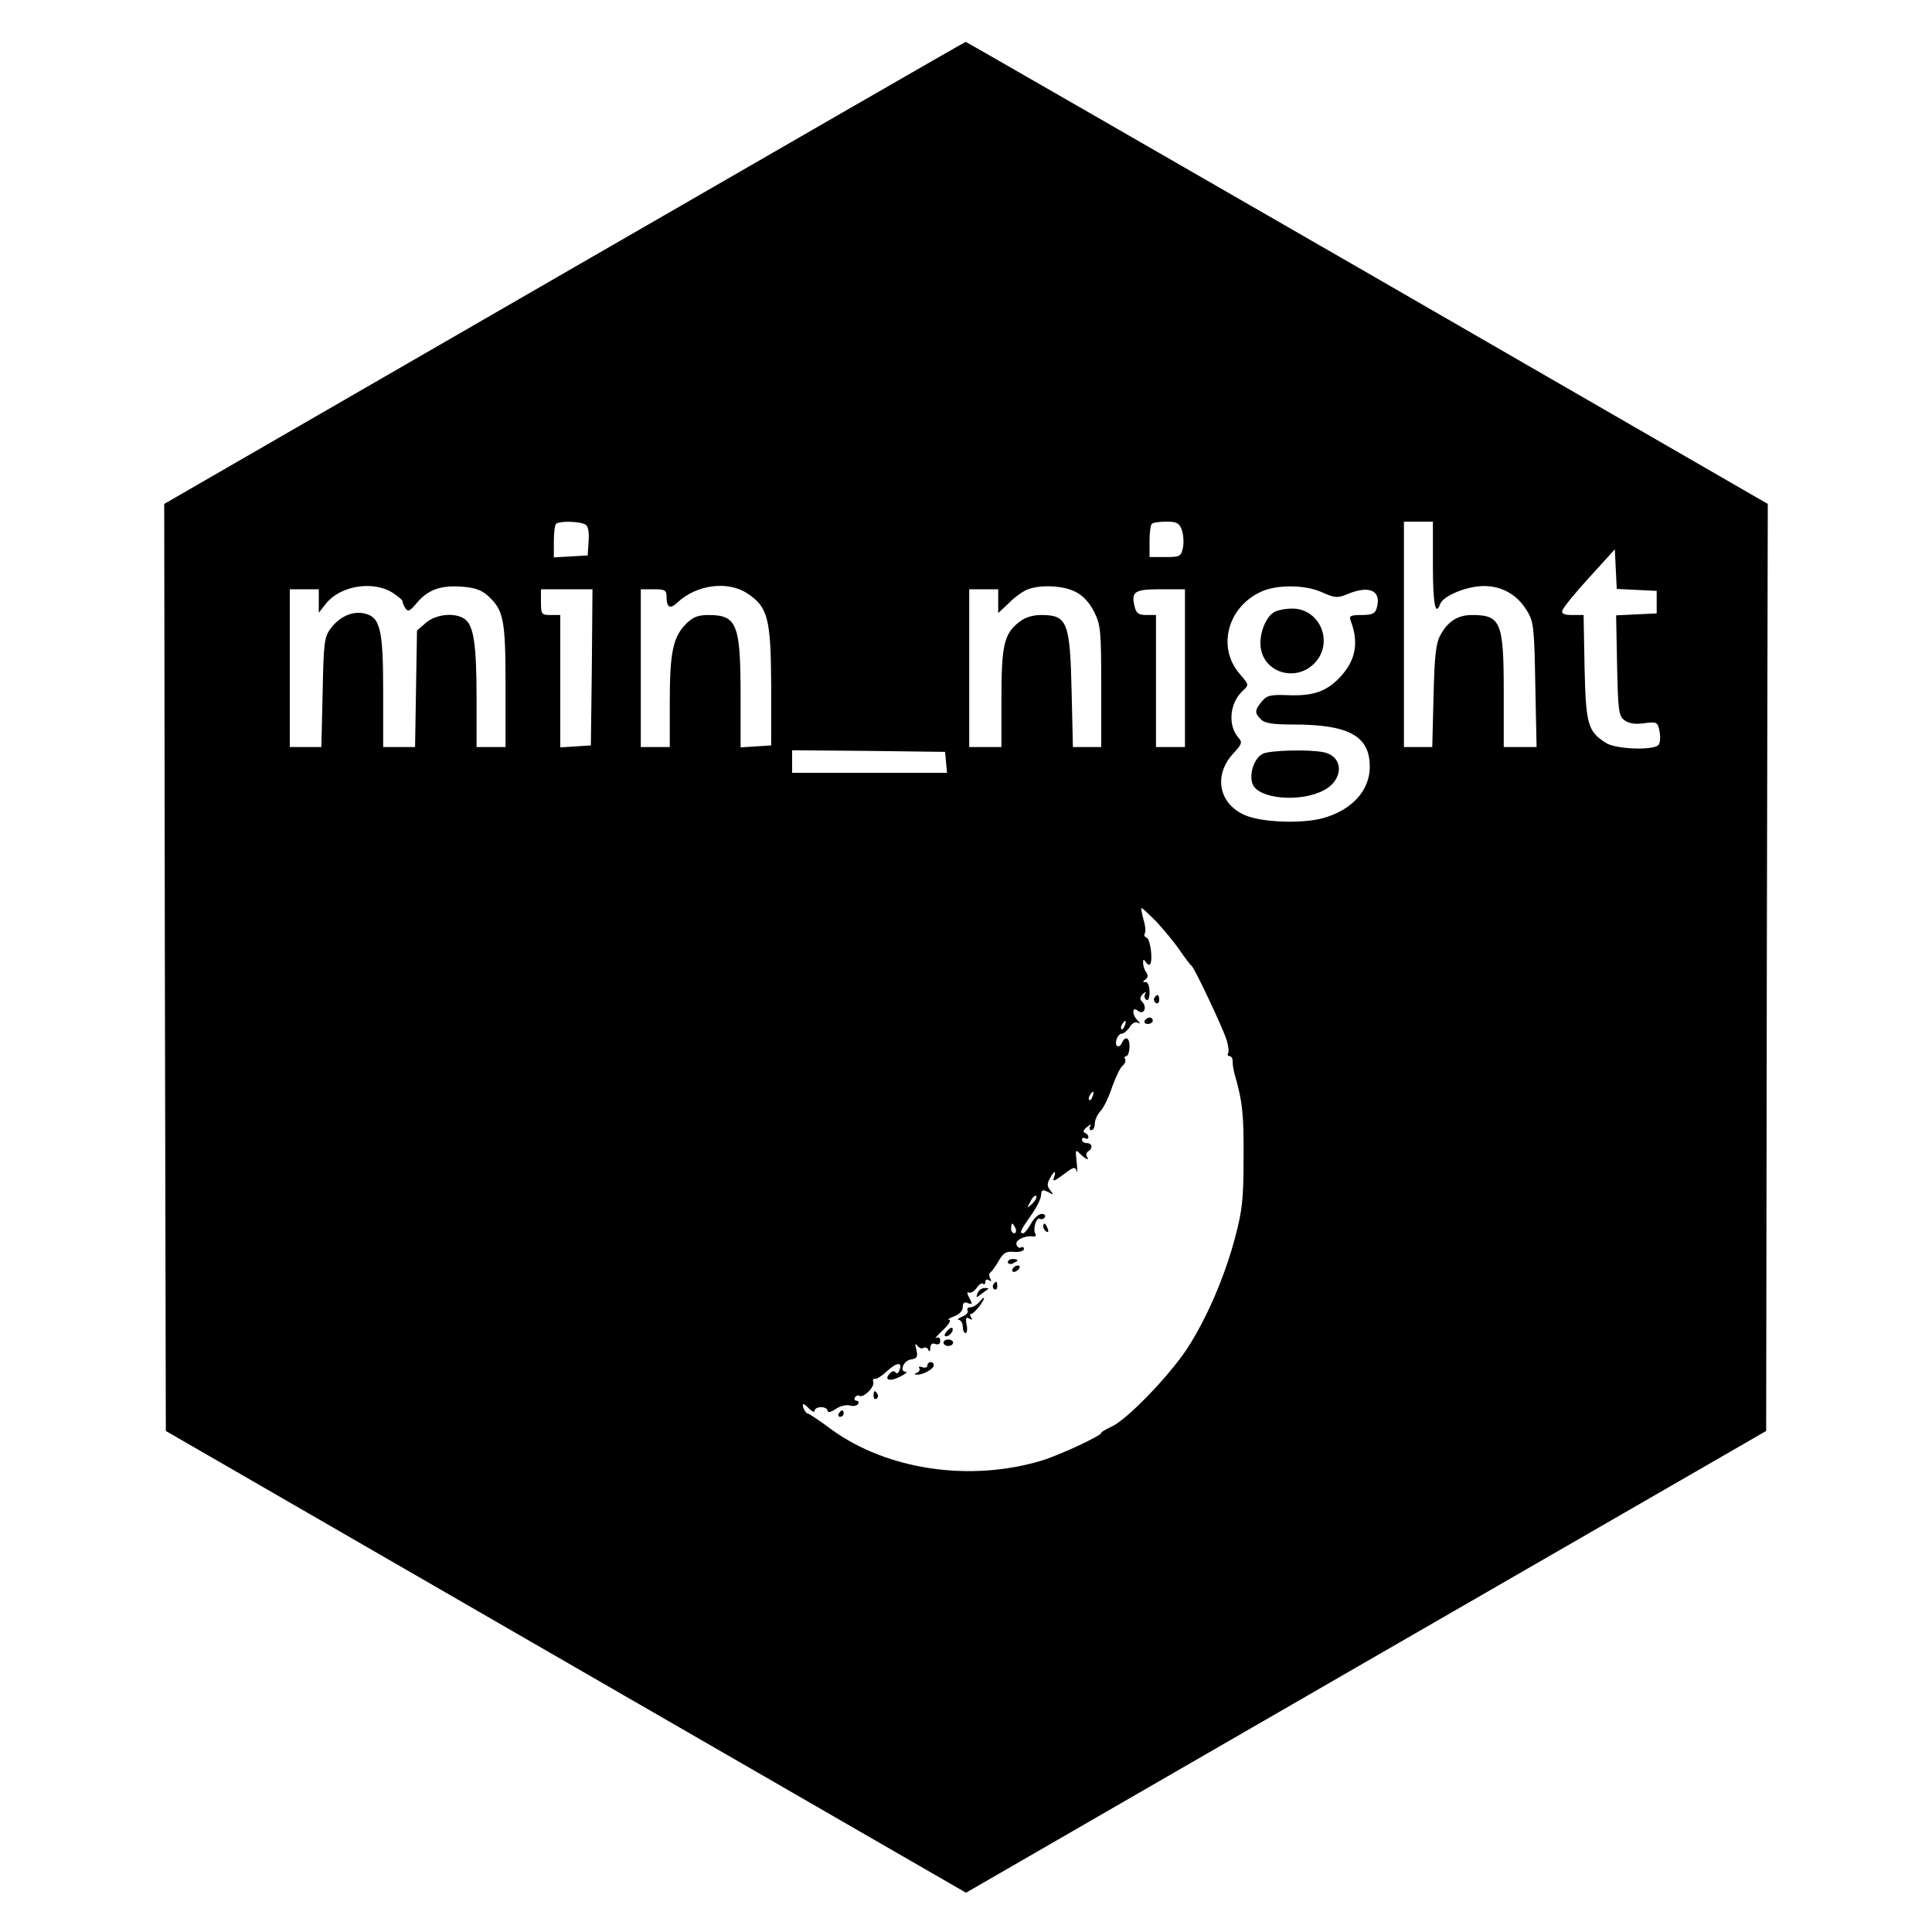
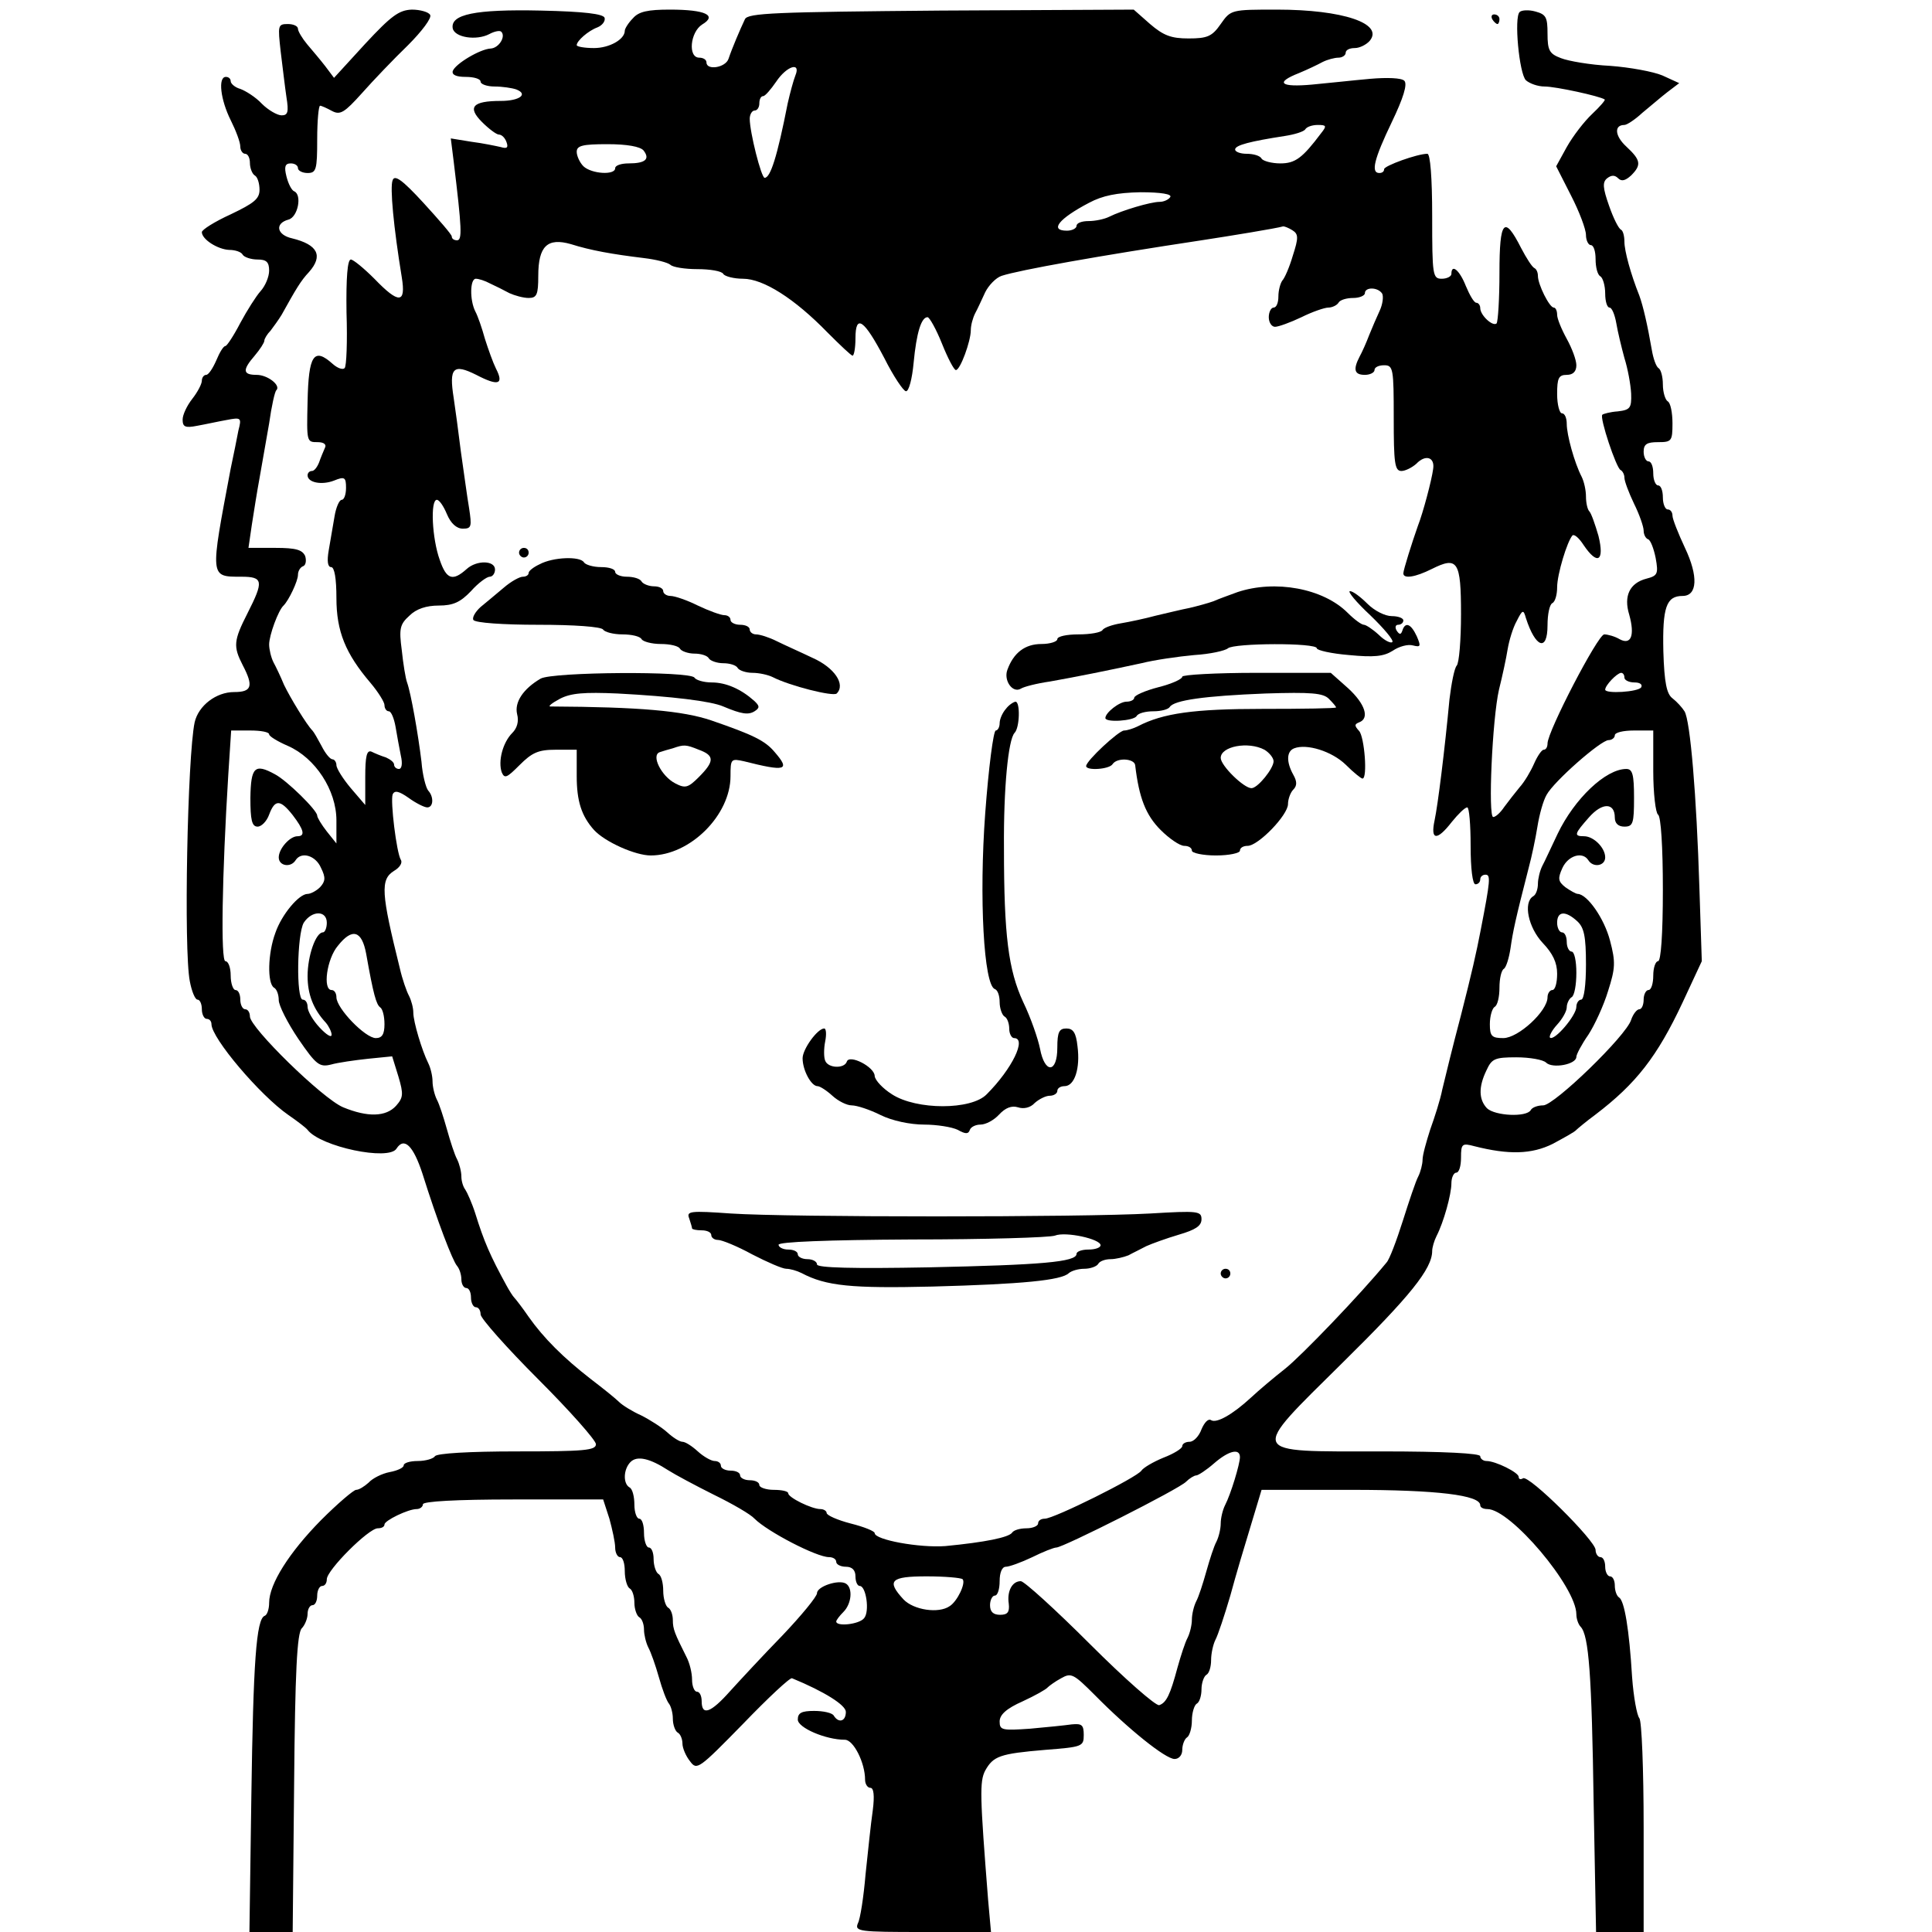
- <svg xmlns="http://www.w3.org/2000/svg" version="1.0" width="600pt" height="600pt" viewBox="0 0 600 600" preserveAspectRatio="xMidYMid meet">
-   <g transform="translate(0,600) scale(0.1,-0.1)" fill="#000000" stroke="none">
-     <path d="M1752 5152 l-1242 -717 2 -1440 3 -1439 1242 -717 1243 -717 1242 717 1243 717 2 1440 3 1439 -1244 718 c-684 394 -1245 717 -1247 717 -2 0 -563 -323 -1247 -718z m66 -781 c9 -5 12 -24 10 -52 l-3 -44 -52 -3 -53 -3 0 49 c0 27 3 52 7 55 9 10 75 8 91 -2z m1852 -16 c5 -14 7 -38 4 -55 -6 -28 -9 -30 -55 -30 l-49 0 0 48 c0 27 3 52 7 55 3 4 24 7 45 7 32 0 40 -4 48 -25z m780 -110 c0 -122 8 -161 23 -120 10 25 83 55 135 55 58 0 106 -28 136 -80 19 -31 21 -55 24 -227 l4 -193 -51 0 -51 0 0 170 c0 219 -9 240 -99 240 -44 0 -75 -20 -98 -63 -14 -25 -18 -66 -21 -189 l-4 -158 -44 0 -44 0 0 350 0 350 45 0 45 0 0 -135z m633 -77 l62 -3 0 -35 0 -35 -63 -3 -63 -3 3 -155 c3 -142 5 -157 23 -171 14 -10 33 -13 61 -9 40 5 42 4 48 -26 3 -18 2 -36 -4 -42 -17 -17 -133 -13 -163 7 -56 36 -62 57 -66 234 l-3 163 -35 0 c-25 0 -34 4 -31 14 2 8 39 54 83 102 l80 88 3 -62 3 -61 62 -3z m-3865 -8 c17 -11 32 -23 32 -27 0 -5 4 -14 9 -22 8 -12 14 -9 35 16 35 42 75 56 141 51 40 -3 62 -11 81 -29 48 -44 54 -73 54 -279 l0 -190 -45 0 -45 0 0 153 c0 165 -9 224 -36 244 -30 22 -90 16 -121 -11 l-28 -24 -3 -181 -3 -181 -50 0 -49 0 0 170 c0 197 -9 234 -59 245 -37 8 -77 -10 -105 -48 -19 -26 -21 -45 -24 -198 l-4 -169 -49 0 -49 0 0 245 0 245 45 0 45 0 0 -36 0 -37 22 28 c43 55 144 73 206 35z m1103 -3 c64 -42 73 -78 74 -287 l0 -185 -47 -3 -48 -3 0 158 c0 225 -11 253 -100 253 -32 0 -48 -6 -70 -28 -40 -41 -50 -88 -50 -244 l0 -138 -45 0 -45 0 0 245 0 245 40 0 c35 0 40 -3 40 -23 0 -34 11 -40 34 -18 60 56 157 68 217 28z m1019 5 c23 -11 43 -33 58 -62 20 -41 22 -57 22 -232 l0 -188 -44 0 -44 0 -4 173 c-5 215 -13 237 -94 237 -27 0 -51 -7 -69 -22 -47 -36 -55 -73 -55 -238 l0 -150 -50 0 -50 0 0 245 0 245 45 0 45 0 0 -37 0 -37 33 31 c17 18 43 36 57 42 40 16 112 13 150 -7z m767 -2 c39 -17 46 -18 78 -5 69 29 107 10 90 -45 -5 -16 -15 -20 -47 -20 -33 0 -39 -3 -34 -16 26 -67 17 -121 -27 -171 -43 -49 -86 -65 -165 -62 -57 2 -67 0 -84 -20 -22 -28 -22 -35 -2 -55 11 -12 36 -16 99 -16 173 0 238 -35 239 -129 1 -75 -55 -137 -146 -162 -67 -18 -192 -13 -243 10 -81 36 -97 125 -34 192 26 28 28 34 15 48 -34 39 -27 109 14 146 19 18 19 18 -9 51 -73 83 -39 211 69 258 49 21 136 20 187 -4z m-2269 -232 l-3 -243 -47 -3 -48 -3 0 205 0 206 -30 0 c-28 0 -30 2 -30 40 l0 40 80 0 80 0 -2 -242z m1842 -3 l0 -245 -45 0 -45 0 0 205 0 205 -30 0 c-23 0 -31 5 -36 25 -12 48 -1 55 81 55 l75 0 0 -245z m-742 -292 l3 -33 -240 0 -241 0 0 35 0 35 238 -2 237 -3 3 -32z m653 -495 c22 -24 55 -63 72 -88 17 -25 34 -47 38 -50 9 -7 94 -186 108 -229 6 -18 8 -37 5 -42 -3 -5 -1 -9 5 -9 5 0 10 -8 9 -17 0 -10 3 -27 6 -38 25 -87 29 -127 28 -260 0 -128 -4 -164 -26 -247 -33 -125 -90 -256 -151 -349 -57 -85 -187 -220 -234 -240 -17 -8 -31 -16 -31 -19 0 -9 -132 -70 -185 -86 -223 -67 -479 -29 -652 96 -37 28 -71 50 -74 50 -4 0 -9 7 -13 15 -7 19 -1 19 18 -1 9 -8 16 -11 16 -5 0 6 9 11 20 11 11 0 20 -5 20 -11 0 -7 10 -5 25 5 14 10 34 14 45 11 10 -3 21 -1 25 5 3 5 1 10 -5 10 -6 0 -8 5 -5 10 4 6 10 8 14 5 13 -7 48 28 43 43 -2 7 0 11 5 10 5 -2 22 9 38 24 30 28 49 29 38 2 -3 -9 -9 -11 -12 -6 -4 6 -11 4 -18 -4 -19 -20 1 -26 33 -9 16 8 24 15 17 15 -21 0 -7 35 16 38 19 3 22 8 17 30 -5 18 -4 22 3 13 5 -7 13 -11 19 -7 6 3 13 0 15 -6 3 -8 6 -5 6 6 1 12 6 16 16 12 9 -3 15 0 15 10 0 9 -5 13 -12 9 -7 -4 2 7 20 24 18 17 27 31 20 32 -7 0 -1 5 15 11 16 6 27 17 27 29 0 13 5 17 16 12 14 -5 15 -3 4 17 -7 12 -7 20 -2 16 6 -3 17 3 25 14 7 11 17 17 20 13 4 -3 7 -1 7 6 0 7 5 9 12 5 7 -5 8 -3 3 6 -4 7 -4 15 1 19 5 3 17 20 26 36 14 24 23 30 48 27 16 -1 30 3 30 9 0 5 -4 8 -9 5 -5 -3 -11 0 -14 8 -6 14 25 30 52 26 7 -1 10 4 6 9 -8 15 4 53 15 46 5 -3 11 -1 15 5 3 5 -1 10 -10 10 -9 0 -24 -13 -33 -30 -9 -16 -20 -30 -24 -30 -13 0 -10 7 22 53 17 23 32 52 33 64 1 18 4 20 22 11 18 -10 18 -9 7 5 -10 12 -11 21 -2 36 13 26 22 28 13 4 -5 -14 2 -11 29 9 33 25 37 26 42 10 2 -9 2 3 0 27 -5 41 -4 43 11 27 18 -17 30 -22 20 -7 -3 5 -1 12 5 16 15 9 12 25 -5 25 -8 0 -15 5 -15 11 0 5 5 7 10 4 6 -3 10 -2 10 4 0 5 -5 11 -11 13 -7 2 -4 10 7 18 11 9 15 10 10 3 -4 -7 -2 -13 3 -13 6 0 11 9 11 20 0 12 8 29 18 40 10 10 26 44 36 75 11 30 25 60 33 66 7 6 10 15 7 20 -3 5 -1 9 3 9 12 0 15 48 4 54 -5 3 -11 -1 -15 -9 -8 -22 -25 -18 -19 5 3 11 10 20 17 20 6 0 17 9 24 20 7 12 18 18 25 14 9 -5 9 -3 0 7 -19 19 -17 45 1 30 18 -15 30 11 13 28 -8 8 -7 14 2 24 10 8 12 8 7 0 -3 -6 -2 -14 4 -18 6 -4 10 6 10 24 0 18 -5 31 -12 31 -10 0 -10 2 -1 8 8 5 9 13 3 22 -6 8 -10 22 -10 30 0 12 2 12 9 1 5 -7 11 -9 13 -5 9 15 0 78 -11 82 -6 2 -9 8 -6 13 4 5 2 25 -4 44 -5 19 -8 35 -6 35 3 0 23 -19 46 -42z m-98 -323 c-3 -9 -8 -14 -10 -11 -3 3 -2 9 2 15 9 16 15 13 8 -4z m-100 -220 c-3 -9 -8 -14 -10 -11 -3 3 -2 9 2 15 9 16 15 13 8 -4z m-187 -333 c-18 -16 -18 -16 -6 6 6 13 14 21 18 18 3 -4 -2 -14 -12 -24z m-52 -77 c3 -8 1 -15 -4 -15 -6 0 -10 7 -10 15 0 8 2 15 4 15 2 0 6 -7 10 -15z" />
-     <path d="M3957 4099 c-28 -16 -49 -74 -41 -115 14 -75 109 -101 165 -45 63 63 20 171 -68 171 -21 0 -46 -5 -56 -11z" />
-     <path d="M3924 3660 c-28 -11 -46 -63 -34 -95 18 -46 146 -58 220 -20 64 33 64 106 0 119 -45 9 -161 6 -186 -4z" />
-     <path d="M3585 2901 c-3 -5 -1 -12 5 -16 5 -3 10 1 10 9 0 18 -6 21 -15 7z" />
-     <path d="M3555 2830 c-3 -5 1 -10 9 -10 9 0 16 5 16 10 0 6 -4 10 -9 10 -6 0 -13 -4 -16 -10z" />
-     <path d="M3240 2191 c0 -6 4 -13 10 -16 6 -3 7 1 4 9 -7 18 -14 21 -14 7z" />
-     <path d="M3130 2080 c0 -5 7 -7 15 -4 8 4 15 8 15 10 0 2 -7 4 -15 4 -8 0 -15 -4 -15 -10z" />
-     <path d="M3145 2060 c-3 -5 -2 -10 4 -10 5 0 13 5 16 10 3 6 2 10 -4 10 -5 0 -13 -4 -16 -10z" />
-     <path d="M3085 2011 c-3 -5 -2 -12 3 -15 5 -3 9 1 9 9 0 17 -3 19 -12 6z" />
-     <path d="M3036 1984 c-6 -15 -4 -15 11 -3 10 7 20 15 22 16 2 2 -3 3 -11 3 -9 0 -19 -7 -22 -16z" />
-     <path d="M3040 1955 c-7 -8 -19 -15 -27 -15 -8 0 -11 -5 -8 -10 3 -6 -4 -14 -17 -19 -13 -6 -17 -10 -10 -10 6 -1 12 -10 12 -21 0 -11 4 -20 9 -20 4 0 6 12 3 26 -4 20 -2 25 8 19 9 -5 11 -4 6 3 -4 7 -4 12 1 12 4 0 16 12 26 25 19 27 17 34 -3 10z" />
-     <path d="M2940 1865 c-8 -9 -8 -15 -2 -15 12 0 26 19 19 26 -2 2 -10 -2 -17 -11z" />
-     <path d="M2930 1830 c0 -5 7 -10 15 -10 8 0 15 5 15 10 0 6 -7 10 -15 10 -8 0 -15 -4 -15 -10z" />
-     <path d="M2880 1759 c0 -6 -7 -8 -16 -5 -8 3 -13 2 -9 -3 3 -5 -1 -12 -7 -14 -10 -4 -10 -6 0 -6 19 -1 52 18 52 29 0 6 -4 10 -10 10 -5 0 -10 -5 -10 -11z" />
-     <path d="M2713 1665 c0 -8 4 -12 9 -9 5 3 6 10 3 15 -9 13 -12 11 -12 -6z" />
-     <path d="M2605 1610 c-3 -5 -1 -10 4 -10 6 0 11 5 11 10 0 6 -2 10 -4 10 -3 0 -8 -4 -11 -10z" />
+ <svg xmlns="http://www.w3.org/2000/svg" version="1.0" width="402pt" height="402pt" viewBox="0 0 402 402" preserveAspectRatio="xMidYMid meet">
+   <g transform="translate(0,402) scale(0.1,-0.1)" fill="#000000" stroke="none">
+     <path d="M760 3929 l-65 -71 -18 24 c-10 13 -27 33 -38 46 -10 12 -19 27 -19 32 0 6 -10 10 -21 10 -21 0 -21 -3 -15 -57 4 -32 9 -75 12 -95 5 -31 3 -38 -10 -38 -9 0 -28 11 -41 24 -13 14 -34 27 -45 31 -11 3 -20 11 -20 16 0 5 -4 9 -10 9 -17 0 -11 -48 10 -90 11 -22 20 -46 20 -55 0 -8 5 -15 10 -15 6 0 10 -9 10 -19 0 -11 5 -23 10 -26 6 -3 10 -17 10 -30 0 -19 -12 -28 -60 -51 -33 -15 -60 -32 -60 -37 0 -15 33 -36 57 -37 12 0 25 -4 28 -10 3 -5 17 -10 31 -10 18 0 24 -5 24 -23 0 -13 -8 -32 -18 -43 -9 -10 -28 -40 -42 -66 -14 -27 -28 -48 -31 -48 -4 0 -12 -13 -19 -30 -7 -16 -16 -30 -21 -30 -5 0 -9 -6 -9 -12 0 -7 -9 -24 -20 -38 -11 -14 -20 -33 -20 -43 0 -15 5 -18 30 -13 17 3 44 9 61 12 31 6 32 5 25 -22 -3 -16 -10 -51 -16 -79 -43 -228 -44 -225 22 -225 46 0 47 -9 13 -76 -29 -57 -30 -69 -10 -108 23 -44 19 -56 -18 -56 -37 0 -74 -28 -82 -63 -15 -71 -23 -474 -10 -539 4 -21 11 -38 16 -38 5 0 9 -9 9 -20 0 -11 5 -20 10 -20 6 0 10 -5 10 -11 0 -29 101 -148 160 -189 19 -13 37 -27 40 -31 27 -35 169 -65 185 -39 16 25 35 6 54 -52 31 -99 63 -182 72 -192 5 -6 9 -18 9 -28 0 -10 5 -18 10 -18 6 0 10 -9 10 -20 0 -11 5 -20 10 -20 6 0 10 -7 10 -15 0 -8 54 -69 120 -135 66 -66 120 -127 120 -135 0 -13 -25 -15 -164 -15 -99 0 -167 -4 -171 -10 -3 -5 -19 -10 -36 -10 -16 0 -29 -4 -29 -9 0 -5 -13 -11 -29 -14 -16 -3 -36 -13 -44 -22 -9 -8 -20 -15 -26 -15 -5 0 -38 -28 -73 -63 -66 -67 -108 -133 -108 -172 0 -13 -4 -25 -9 -27 -18 -6 -24 -98 -28 -375 l-4 -283 45 0 45 0 3 310 c2 230 6 312 16 322 6 6 12 20 12 30 0 10 5 18 10 18 6 0 10 9 10 20 0 11 5 20 10 20 6 0 10 6 10 14 0 19 87 106 106 106 8 0 14 3 14 8 0 8 49 32 67 32 7 0 13 5 13 10 0 6 69 10 188 10 l187 0 13 -40 c6 -22 12 -49 12 -60 0 -11 5 -20 10 -20 6 0 10 -13 10 -29 0 -17 5 -33 10 -36 6 -3 10 -17 10 -30 0 -13 5 -27 10 -30 6 -3 10 -15 10 -26 0 -10 4 -27 9 -37 5 -9 15 -37 22 -62 7 -25 16 -49 21 -55 4 -5 8 -19 8 -31 0 -13 5 -26 10 -29 6 -3 10 -14 10 -23 0 -9 7 -26 16 -37 14 -19 18 -16 110 78 52 54 98 97 102 95 68 -28 112 -56 112 -70 0 -20 -15 -24 -25 -8 -3 6 -22 10 -41 10 -26 0 -34 -4 -34 -18 0 -17 58 -42 98 -42 18 0 42 -48 42 -83 0 -9 5 -17 11 -17 7 0 9 -16 5 -47 -4 -27 -10 -86 -15 -133 -4 -47 -11 -93 -16 -102 -7 -17 3 -18 135 -18 l142 0 -6 67 c-17 216 -18 246 -6 269 17 30 30 35 125 43 77 6 80 7 80 31 0 21 -4 24 -25 22 -14 -2 -53 -6 -87 -9 -58 -4 -63 -3 -63 15 0 14 14 27 48 42 26 12 49 25 52 29 3 3 15 12 28 19 21 12 26 9 70 -35 69 -70 147 -133 166 -133 9 0 16 8 16 19 0 11 5 23 10 26 5 3 10 19 10 35 0 16 5 32 10 35 6 3 10 17 10 30 0 13 5 27 10 30 6 3 10 17 10 31 0 13 4 32 9 42 5 9 19 51 31 92 11 41 31 108 43 147 l22 73 188 0 c177 0 267 -11 267 -32 0 -5 7 -8 15 -8 48 0 185 -162 185 -219 0 -9 4 -21 9 -26 17 -18 23 -100 27 -368 l5 -267 49 0 50 0 0 218 c0 120 -4 222 -9 227 -5 6 -12 44 -15 85 -6 100 -16 159 -27 166 -5 3 -9 14 -9 25 0 10 -4 19 -10 19 -5 0 -10 9 -10 20 0 11 -4 20 -10 20 -5 0 -10 7 -10 15 0 19 -139 157 -151 149 -5 -3 -9 -2 -9 3 0 9 -48 33 -67 33 -7 0 -13 5 -13 10 0 6 -75 10 -206 10 -280 0 -276 -9 -80 185 140 138 186 195 186 232 0 7 4 21 9 31 15 29 31 87 31 110 0 12 5 22 10 22 6 0 10 14 10 31 0 29 2 31 28 24 71 -18 119 -17 163 5 24 13 46 25 49 29 3 3 21 18 40 32 84 64 128 120 181 233 l40 86 -5 153 c-6 193 -19 348 -31 367 -5 8 -16 20 -25 27 -12 9 -17 32 -19 98 -2 91 6 115 40 115 31 0 33 41 5 100 -14 30 -26 60 -26 67 0 7 -4 13 -10 13 -5 0 -10 11 -10 25 0 14 -4 25 -10 25 -5 0 -10 11 -10 25 0 14 -4 25 -10 25 -5 0 -10 9 -10 20 0 16 7 20 30 20 28 0 30 2 30 39 0 22 -4 43 -10 46 -5 3 -10 19 -10 35 0 16 -4 31 -9 34 -5 3 -11 20 -14 38 -9 52 -18 91 -26 113 -18 45 -31 93 -31 112 0 12 -3 23 -7 25 -5 2 -16 24 -25 50 -13 37 -14 49 -4 57 9 7 16 7 23 0 7 -7 15 -5 27 6 22 22 20 32 -10 60 -24 22 -26 45 -4 45 5 0 22 11 37 25 16 13 39 33 52 43 l25 19 -35 16 c-19 8 -68 17 -109 20 -41 2 -87 10 -102 16 -24 9 -28 16 -28 51 0 34 -3 40 -25 46 -14 4 -29 3 -33 -1 -12 -11 -1 -128 13 -142 8 -7 25 -13 39 -13 23 0 115 -20 125 -27 2 -1 -10 -15 -26 -30 -17 -16 -40 -46 -53 -69 l-22 -40 31 -61 c17 -33 31 -70 31 -82 0 -11 5 -21 10 -21 6 0 10 -13 10 -29 0 -17 4 -33 10 -36 5 -3 10 -19 10 -36 0 -16 4 -29 9 -29 5 0 11 -15 14 -32 3 -18 11 -51 17 -73 7 -22 13 -55 14 -74 1 -30 -2 -34 -28 -37 -15 -1 -30 -5 -32 -7 -6 -6 29 -111 38 -115 4 -2 8 -9 8 -16 0 -7 9 -31 20 -54 11 -22 20 -48 20 -56 0 -8 4 -16 9 -18 5 -1 12 -19 16 -39 6 -33 4 -37 -19 -43 -35 -9 -48 -36 -36 -75 12 -43 4 -64 -20 -51 -10 6 -25 10 -32 10 -13 0 -118 -202 -118 -227 0 -7 -3 -13 -8 -13 -4 0 -13 -13 -20 -29 -7 -16 -20 -38 -30 -49 -9 -11 -24 -30 -32 -41 -8 -12 -18 -21 -23 -21 -11 0 -2 204 12 265 7 28 15 65 18 84 3 18 11 45 19 59 12 24 14 24 19 6 20 -62 45 -71 45 -15 0 22 4 43 10 46 6 3 10 18 10 33 0 27 21 96 32 108 4 3 14 -6 23 -20 29 -43 44 -34 31 19 -7 24 -15 47 -19 51 -4 4 -7 18 -7 31 0 13 -4 31 -9 41 -15 29 -31 87 -31 110 0 12 -4 22 -10 22 -5 0 -10 18 -10 40 0 33 3 40 20 40 13 0 20 7 20 20 0 11 -9 35 -20 55 -11 20 -20 42 -20 50 0 8 -3 15 -7 15 -9 0 -33 48 -33 66 0 7 -3 14 -7 16 -5 2 -17 21 -28 42 -35 69 -45 58 -45 -51 0 -55 -3 -102 -6 -106 -8 -7 -34 17 -34 32 0 6 -4 11 -8 11 -5 0 -14 16 -22 35 -13 33 -30 47 -30 25 0 -5 -9 -10 -20 -10 -19 0 -20 7 -20 130 0 81 -4 130 -10 130 -21 0 -90 -25 -90 -32 0 -5 -4 -8 -10 -8 -18 0 -11 29 26 106 24 50 33 79 26 86 -6 6 -36 7 -71 4 -34 -3 -88 -9 -121 -12 -66 -6 -78 4 -27 24 17 7 40 18 49 23 10 5 25 9 33 9 8 0 15 5 15 10 0 6 8 10 19 10 10 0 24 7 31 15 30 36 -56 65 -193 65 -95 0 -96 0 -117 -30 -18 -26 -28 -30 -67 -30 -36 0 -52 6 -80 30 l-34 30 -401 -2 c-345 -3 -402 -5 -408 -18 -10 -21 -27 -61 -34 -82 -6 -19 -46 -25 -46 -8 0 6 -7 10 -15 10 -24 0 -19 53 6 69 32 19 7 31 -67 31 -46 0 -65 -4 -77 -18 -10 -10 -17 -22 -17 -26 0 -18 -32 -36 -64 -36 -20 0 -36 3 -36 6 0 9 24 30 43 37 10 4 17 13 15 20 -3 8 -41 13 -133 15 -137 3 -188 -8 -183 -37 4 -19 49 -26 76 -12 11 6 22 8 25 5 10 -10 -5 -34 -22 -35 -22 -1 -74 -32 -79 -47 -2 -8 8 -12 27 -12 17 0 31 -4 31 -10 0 -5 13 -10 29 -10 16 0 36 -3 45 -6 26 -10 7 -24 -32 -24 -59 0 -70 -13 -39 -44 14 -14 30 -26 35 -26 6 0 13 -7 16 -16 4 -11 1 -14 -12 -10 -9 2 -37 8 -61 11 l-43 7 6 -48 c17 -140 18 -164 7 -164 -6 0 -11 3 -11 8 0 4 -27 35 -59 70 -44 48 -60 59 -64 47 -6 -14 2 -98 19 -202 9 -55 -6 -56 -57 -3 -22 22 -44 40 -49 40 -7 0 -10 -38 -9 -110 2 -60 0 -113 -4 -116 -4 -4 -15 0 -25 9 -39 35 -50 18 -52 -78 -2 -85 -2 -85 21 -85 13 0 19 -5 15 -12 -3 -7 -9 -21 -12 -30 -4 -10 -10 -18 -15 -18 -5 0 -9 -4 -9 -9 0 -15 29 -21 55 -11 22 9 25 7 25 -15 0 -14 -4 -25 -9 -25 -5 0 -12 -16 -15 -35 -3 -19 -9 -51 -12 -70 -4 -23 -2 -35 5 -35 7 0 11 -24 11 -64 0 -70 19 -116 71 -177 16 -19 29 -40 29 -46 0 -7 4 -13 9 -13 5 0 11 -15 14 -32 3 -18 8 -45 11 -60 4 -17 2 -28 -4 -28 -5 0 -10 4 -10 9 0 5 -8 11 -17 15 -10 3 -24 9 -30 12 -10 4 -13 -10 -13 -53 l0 -58 -30 35 c-16 19 -30 41 -30 48 0 6 -4 12 -8 12 -5 0 -15 12 -23 28 -8 15 -16 29 -19 32 -12 12 -46 68 -59 95 -7 17 -17 38 -22 47 -5 10 -9 27 -9 37 0 19 19 71 30 81 11 11 30 51 30 64 0 8 5 16 11 18 5 2 7 11 4 21 -6 13 -19 17 -62 17 l-56 0 7 48 c4 26 11 70 16 97 5 28 14 79 20 114 5 36 12 67 15 69 10 10 -18 32 -41 32 -29 0 -30 10 -4 40 11 13 20 27 20 31 0 4 6 14 13 21 6 8 17 23 23 33 30 54 40 71 57 89 30 34 18 57 -35 70 -32 7 -37 31 -8 39 20 5 29 52 12 59 -5 2 -12 15 -16 31 -5 20 -3 27 9 27 8 0 15 -4 15 -10 0 -5 9 -10 20 -10 18 0 20 7 20 70 0 39 3 70 6 70 3 0 14 -5 25 -11 17 -9 26 -3 62 37 23 26 66 71 96 100 29 29 50 57 46 63 -3 6 -21 11 -38 11 -27 -1 -43 -13 -97 -71z m895 -66 c-4 -10 -11 -36 -16 -58 -22 -112 -36 -155 -48 -155 -7 0 -31 95 -31 123 0 9 5 17 10 17 6 0 10 7 10 15 0 8 3 15 8 15 4 0 16 14 27 30 22 33 52 42 40 13z m1094 -120 c-39 -52 -54 -63 -85 -63 -18 0 -36 5 -39 10 -3 6 -17 10 -31 10 -13 0 -24 4 -24 9 0 9 32 17 103 28 20 3 40 9 43 14 3 5 14 9 26 9 18 0 19 -2 7 -17z m-1410 -36 c14 -18 4 -27 -31 -27 -15 0 -28 -4 -28 -10 0 -15 -49 -12 -66 4 -8 8 -14 22 -14 30 0 13 12 16 64 16 41 0 68 -5 75 -13z m1096 -97 c-3 -5 -13 -10 -22 -10 -19 0 -79 -18 -105 -31 -10 -5 -29 -9 -43 -9 -14 0 -25 -4 -25 -10 0 -5 -9 -10 -20 -10 -37 0 -17 25 46 58 28 15 58 21 107 22 43 0 66 -4 62 -10z m254 -69 c13 -8 13 -16 1 -53 -7 -24 -17 -47 -22 -52 -4 -6 -8 -20 -8 -33 0 -13 -4 -23 -10 -23 -5 0 -10 -9 -10 -20 0 -11 6 -20 13 -20 7 0 32 9 55 20 22 11 48 20 56 20 8 0 18 5 21 10 3 6 17 10 31 10 13 0 24 5 24 10 0 13 27 13 36 -1 3 -6 1 -22 -5 -35 -6 -13 -16 -36 -22 -51 -6 -16 -15 -36 -20 -45 -14 -27 -11 -38 11 -38 11 0 20 5 20 10 0 6 9 10 20 10 19 0 20 -7 20 -110 0 -93 2 -110 16 -110 8 0 22 7 31 15 19 20 39 14 35 -11 -3 -23 -21 -91 -32 -119 -12 -34 -30 -91 -30 -98 0 -12 25 -8 59 9 54 27 61 17 61 -94 0 -54 -4 -102 -9 -107 -5 -6 -11 -37 -15 -70 -10 -106 -24 -219 -31 -252 -9 -42 5 -43 36 -3 13 16 27 30 32 30 4 0 7 -36 7 -80 0 -47 4 -80 10 -80 6 0 10 5 10 10 0 6 5 10 11 10 11 0 10 -12 -10 -115 -9 -47 -19 -91 -41 -177 -19 -72 -30 -118 -39 -155 -4 -21 -16 -58 -25 -83 -8 -25 -16 -53 -16 -63 0 -9 -4 -25 -9 -35 -5 -9 -19 -51 -32 -92 -13 -41 -28 -81 -34 -87 -54 -66 -178 -195 -211 -221 -23 -18 -55 -45 -71 -60 -39 -36 -72 -54 -83 -47 -6 4 -14 -5 -20 -19 -5 -14 -16 -26 -25 -26 -8 0 -15 -4 -15 -9 0 -5 -18 -16 -39 -24 -22 -9 -42 -21 -46 -27 -9 -14 -182 -100 -201 -100 -8 0 -14 -4 -14 -10 0 -5 -11 -10 -24 -10 -14 0 -27 -4 -30 -9 -7 -10 -56 -20 -139 -28 -54 -4 -147 13 -147 27 0 4 -22 13 -50 20 -27 7 -50 17 -50 22 0 4 -6 8 -13 8 -18 0 -67 24 -67 33 0 4 -13 7 -30 7 -16 0 -30 5 -30 10 0 6 -9 10 -20 10 -11 0 -20 5 -20 10 0 6 -9 10 -20 10 -11 0 -20 5 -20 10 0 6 -6 10 -13 10 -7 0 -23 9 -35 20 -12 11 -26 20 -32 20 -6 0 -20 9 -32 20 -11 10 -36 26 -54 35 -18 8 -39 21 -46 28 -7 7 -33 28 -58 47 -58 45 -99 86 -130 130 -13 19 -27 37 -30 40 -3 3 -10 14 -16 25 -34 62 -47 92 -65 150 -7 22 -17 44 -21 50 -4 5 -8 17 -8 27 0 10 -4 26 -9 36 -5 9 -14 37 -21 62 -7 25 -16 53 -21 62 -5 10 -9 27 -9 38 0 11 -4 28 -9 38 -13 26 -31 86 -31 105 0 10 -4 25 -9 35 -5 9 -14 35 -19 57 -39 157 -41 185 -12 203 12 7 18 17 14 23 -9 15 -22 122 -17 136 4 9 13 7 33 -7 15 -11 33 -20 39 -20 13 0 14 22 2 35 -5 6 -12 33 -14 60 -7 58 -22 143 -30 165 -3 8 -8 38 -11 67 -6 45 -4 54 16 72 14 14 35 21 61 21 30 0 45 7 67 30 15 17 33 30 39 30 6 0 11 7 11 15 0 19 -38 20 -59 1 -29 -26 -42 -22 -56 19 -16 44 -20 125 -6 125 5 0 14 -13 21 -30 8 -19 20 -30 33 -30 18 0 19 4 13 43 -4 23 -11 76 -17 117 -5 41 -12 92 -15 112 -10 63 -1 72 47 48 46 -24 58 -20 41 13 -6 12 -16 40 -23 62 -6 22 -15 48 -20 57 -12 24 -11 68 1 68 6 0 19 -4 30 -10 11 -5 29 -14 40 -20 11 -5 29 -10 40 -10 17 0 20 7 20 46 0 62 19 80 68 66 41 -13 86 -21 152 -29 25 -3 49 -9 55 -14 5 -5 30 -9 56 -9 26 0 51 -4 54 -10 3 -5 22 -10 41 -10 42 0 107 -41 176 -112 26 -26 49 -48 52 -48 3 0 6 16 6 36 0 52 18 39 60 -41 19 -38 40 -69 45 -69 6 -1 13 26 16 59 6 63 16 95 29 95 4 0 18 -25 30 -55 12 -30 25 -55 29 -55 9 0 31 60 31 83 0 10 4 25 9 35 5 9 14 29 21 44 7 14 22 30 34 34 36 12 204 42 416 74 59 9 157 25 170 29 3 0 11 -3 19 -8z m691 -931 c0 -5 9 -10 21 -10 11 0 17 -4 14 -10 -6 -10 -75 -14 -75 -5 0 9 24 34 33 35 4 0 7 -4 7 -10z m-2820 -118 c0 -4 18 -15 39 -24 57 -25 101 -92 101 -155 l0 -48 -20 25 c-11 14 -20 29 -20 33 0 11 -63 73 -88 86 -42 23 -50 15 -51 -49 0 -46 3 -60 15 -60 8 0 19 11 24 25 12 32 23 32 49 -1 23 -30 27 -44 10 -44 -16 0 -39 -26 -39 -44 0 -18 25 -22 35 -6 12 19 42 10 53 -16 10 -20 9 -28 -2 -40 -8 -8 -20 -14 -26 -14 -18 0 -54 -43 -67 -81 -16 -43 -17 -105 -3 -114 6 -3 10 -15 10 -26 0 -11 18 -47 41 -81 37 -54 44 -59 68 -53 14 4 49 9 77 12 l50 5 13 -42 c11 -37 10 -44 -5 -61 -21 -23 -59 -24 -110 -3 -43 18 -194 166 -194 189 0 8 -4 15 -10 15 -5 0 -10 9 -10 20 0 11 -4 20 -10 20 -5 0 -10 14 -10 30 0 17 -5 30 -11 30 -10 0 -7 178 6 388 l6 92 40 0 c21 0 39 -3 39 -8z m2880 -76 c0 -47 5 -88 10 -91 6 -4 10 -67 10 -156 0 -93 -4 -149 -10 -149 -5 0 -10 -13 -10 -30 0 -16 -4 -30 -10 -30 -5 0 -10 -9 -10 -20 0 -11 -4 -20 -9 -20 -5 0 -13 -10 -17 -22 -10 -33 -160 -178 -183 -178 -11 0 -23 -4 -26 -10 -9 -15 -74 -12 -91 4 -17 18 -18 44 -1 79 11 24 17 27 62 27 28 0 56 -5 62 -11 13 -13 63 -4 63 12 0 5 11 26 25 46 13 20 32 61 41 91 15 47 16 60 4 105 -12 46 -47 96 -67 97 -4 0 -16 7 -26 14 -15 12 -16 18 -6 40 12 26 42 35 54 16 10 -16 35 -12 35 6 0 20 -24 44 -44 44 -22 0 -20 5 10 39 28 32 54 31 54 0 0 -12 7 -19 20 -19 18 0 20 7 20 60 0 48 -3 60 -16 60 -43 0 -108 -62 -143 -135 -13 -27 -27 -58 -32 -67 -5 -10 -9 -27 -9 -37 0 -11 -4 -23 -10 -26 -21 -13 -10 -65 20 -97 21 -22 30 -41 30 -64 0 -19 -4 -34 -10 -34 -5 0 -10 -7 -10 -15 0 -29 -61 -85 -92 -85 -24 0 -28 4 -28 29 0 17 5 33 10 36 6 3 10 21 10 40 0 19 4 36 9 39 5 3 11 23 14 43 5 35 10 59 38 168 6 22 14 60 18 85 4 25 12 54 19 66 15 28 113 114 129 114 7 0 13 5 13 10 0 6 18 10 40 10 l40 0 0 -84z m-2760 -316 c0 -11 -4 -20 -8 -20 -15 0 -32 -49 -32 -91 0 -38 12 -69 38 -97 6 -7 12 -19 12 -25 0 -7 -11 0 -25 15 -14 15 -25 34 -25 43 0 8 -4 15 -10 15 -14 0 -12 136 2 160 17 26 48 26 48 0z m2602 3 c14 -13 18 -31 18 -90 0 -42 -4 -73 -10 -73 -5 0 -10 -7 -10 -15 0 -18 -46 -72 -55 -64 -2 3 4 15 15 27 11 12 20 28 20 36 0 8 5 18 10 21 6 3 10 26 10 51 0 24 -4 44 -10 44 -5 0 -10 9 -10 20 0 11 -4 20 -10 20 -5 0 -10 9 -10 20 0 24 17 26 42 3z m-2520 -68 c15 -85 21 -105 29 -111 5 -3 9 -18 9 -35 0 -21 -5 -29 -18 -29 -22 0 -82 62 -82 85 0 8 -4 15 -10 15 -19 0 -10 65 13 92 30 38 50 32 59 -17z m1818 -1047 c0 -14 -19 -77 -31 -100 -5 -10 -9 -27 -9 -38 0 -11 -4 -28 -9 -38 -5 -9 -14 -37 -21 -62 -7 -25 -16 -53 -21 -62 -5 -10 -9 -27 -9 -38 0 -11 -4 -28 -9 -38 -5 -9 -14 -37 -21 -62 -15 -56 -23 -73 -38 -78 -7 -2 -72 55 -144 127 -72 72 -137 131 -144 131 -18 0 -29 -21 -25 -47 2 -18 -3 -23 -18 -23 -14 0 -21 6 -21 20 0 11 5 20 10 20 6 0 10 14 10 30 0 18 5 30 13 30 7 0 32 9 55 20 22 11 45 20 50 20 14 0 256 122 270 137 7 7 17 13 21 13 4 0 21 11 37 25 31 27 54 32 54 13z m-1190 -27 c14 -9 57 -32 95 -51 39 -19 77 -41 85 -50 27 -27 129 -80 155 -80 8 0 15 -4 15 -10 0 -5 9 -10 20 -10 13 0 20 -7 20 -20 0 -11 4 -20 9 -20 13 0 21 -53 9 -67 -10 -13 -58 -18 -58 -7 0 3 7 12 15 20 17 17 20 50 5 59 -15 9 -60 -6 -60 -20 0 -7 -33 -47 -72 -88 -40 -41 -89 -94 -109 -116 -40 -45 -59 -52 -59 -21 0 11 -4 20 -10 20 -5 0 -10 11 -10 25 0 14 -5 35 -12 48 -24 48 -28 57 -28 76 0 11 -4 23 -10 26 -5 3 -10 19 -10 35 0 16 -4 32 -10 35 -5 3 -10 17 -10 31 0 13 -4 24 -10 24 -5 0 -10 14 -10 30 0 17 -4 30 -10 30 -5 0 -10 13 -10 29 0 17 -4 33 -10 36 -14 8 -13 38 2 53 14 14 41 7 78 -17z m613 -227 c7 -8 -11 -46 -27 -56 -23 -16 -75 -8 -96 14 -36 39 -27 48 48 48 38 0 72 -3 75 -6z" />
+     <path d="M1080 2870 c0 -5 5 -10 10 -10 6 0 10 5 10 10 0 6 -4 10 -10 10 -5 0 -10 -4 -10 -10z" />
+     <path d="M1123 2846 c-13 -6 -23 -14 -23 -18 0 -5 -6 -8 -12 -8 -7 0 -25 -10 -40 -23 -14 -12 -36 -30 -48 -40 -11 -10 -18 -22 -15 -27 4 -6 62 -10 135 -10 75 0 131 -4 135 -10 3 -5 21 -10 40 -10 19 0 37 -4 40 -10 3 -5 21 -10 40 -10 19 0 37 -4 40 -10 3 -5 17 -10 30 -10 13 0 27 -4 30 -10 3 -5 17 -10 30 -10 13 0 27 -4 30 -10 3 -5 17 -10 31 -10 13 0 32 -4 42 -9 35 -18 126 -41 133 -34 19 19 -5 54 -50 74 -25 12 -59 27 -75 35 -16 8 -35 14 -43 14 -7 0 -13 5 -13 10 0 6 -9 10 -20 10 -11 0 -20 5 -20 10 0 6 -6 10 -13 10 -7 0 -32 9 -55 20 -22 11 -48 20 -57 20 -8 0 -15 5 -15 10 0 6 -9 10 -19 10 -11 0 -23 5 -26 10 -3 6 -17 10 -31 10 -13 0 -24 5 -24 10 0 6 -13 10 -29 10 -17 0 -33 5 -36 10 -8 13 -64 11 -92 -4z" />
+     <path d="M2575 2788 c-16 -6 -39 -14 -50 -19 -11 -4 -33 -10 -50 -14 -16 -3 -48 -11 -70 -16 -22 -6 -55 -13 -73 -16 -18 -3 -35 -9 -38 -14 -3 -5 -25 -9 -50 -9 -24 0 -44 -4 -44 -10 0 -5 -15 -10 -33 -10 -34 0 -58 -18 -71 -54 -8 -22 11 -49 28 -39 6 4 33 11 61 15 56 10 116 22 190 38 28 7 77 14 110 17 33 2 64 9 70 14 12 11 185 12 185 0 0 -4 30 -11 67 -14 52 -5 72 -3 91 9 13 9 32 14 42 11 16 -4 17 -2 8 19 -12 26 -24 31 -30 12 -3 -9 -6 -9 -12 0 -4 7 -2 12 3 12 6 0 11 4 11 9 0 5 -11 9 -24 9 -14 0 -36 11 -51 26 -14 14 -30 26 -36 26 -6 0 13 -23 42 -50 29 -28 50 -53 46 -56 -3 -3 -16 3 -28 15 -13 12 -27 21 -31 21 -5 0 -20 11 -34 25 -51 51 -151 69 -229 43z" />
+     <path d="M1125 2608 c-36 -21 -55 -49 -49 -74 4 -15 0 -29 -10 -39 -20 -20 -30 -59 -22 -82 6 -14 11 -11 37 15 26 26 39 32 75 32 l44 0 0 -55 c0 -52 10 -83 36 -112 23 -25 86 -53 118 -53 82 0 166 84 166 165 0 36 1 37 28 31 87 -22 97 -19 64 19 -20 24 -45 36 -132 66 -59 20 -149 28 -335 29 -5 0 3 7 20 16 23 12 51 14 120 11 114 -6 195 -16 220 -27 38 -16 52 -18 65 -10 11 7 11 11 -1 22 -27 24 -58 38 -88 38 -17 0 -33 5 -36 10 -9 14 -295 12 -320 -2z m329 -148 c33 -12 33 -24 0 -57 -22 -22 -28 -24 -49 -13 -29 15 -51 59 -32 65 6 2 19 6 27 8 23 8 27 8 54 -3z" />
+     <path d="M2460 2612 c0 -5 -22 -15 -50 -22 -27 -7 -50 -17 -50 -22 0 -4 -7 -8 -16 -8 -15 0 -44 -23 -44 -34 0 -10 59 -6 65 4 3 6 19 10 35 10 16 0 31 4 34 9 9 14 72 23 199 28 95 3 120 1 132 -11 8 -8 15 -16 15 -18 0 -2 -69 -3 -153 -3 -143 0 -207 -9 -259 -36 -10 -5 -23 -9 -29 -9 -11 0 -79 -63 -79 -74 0 -10 48 -7 55 4 9 14 45 12 47 -2 8 -68 22 -104 53 -135 18 -18 40 -33 49 -33 9 0 16 -4 16 -10 0 -5 23 -10 50 -10 28 0 50 5 50 10 0 6 7 10 16 10 22 0 84 64 84 87 0 10 5 24 11 30 8 8 8 17 0 31 -15 27 -14 49 2 55 26 10 78 -6 107 -34 16 -16 32 -29 35 -29 11 0 4 87 -7 99 -10 11 -10 14 0 18 22 8 13 38 -23 71 l-36 32 -154 0 c-85 0 -155 -4 -155 -8z m171 -152 c10 -6 19 -17 19 -24 0 -15 -33 -56 -46 -56 -16 0 -64 47 -64 63 0 24 57 35 91 17z" />
+     <path d="M2093 2545 c-7 -8 -13 -21 -13 -30 0 -8 -4 -15 -8 -15 -5 0 -15 -78 -22 -172 -13 -176 -3 -358 20 -366 6 -2 10 -14 10 -27 0 -13 5 -27 10 -30 6 -3 10 -15 10 -26 0 -10 5 -19 10 -19 27 0 -4 -64 -57 -117 -32 -33 -146 -33 -197 0 -19 12 -35 29 -36 38 0 19 -53 46 -58 30 -5 -15 -39 -14 -45 2 -3 7 -3 25 0 40 3 15 2 27 -2 27 -14 0 -45 -43 -45 -62 0 -25 18 -58 31 -58 5 0 19 -9 31 -20 12 -11 30 -20 40 -20 11 0 38 -9 60 -20 24 -12 62 -20 91 -20 26 0 58 -5 70 -11 16 -9 22 -9 25 0 2 6 12 11 22 11 11 0 28 9 39 21 13 14 26 19 39 15 12 -4 26 -1 35 9 9 8 23 15 31 15 9 0 16 5 16 10 0 6 7 10 15 10 21 0 33 37 27 83 -3 28 -9 37 -23 37 -15 0 -19 -7 -19 -40 0 -53 -26 -55 -36 -2 -4 20 -19 64 -35 97 -31 67 -40 139 -40 320 -1 126 9 226 22 240 11 11 12 65 2 65 -5 -1 -14 -7 -20 -15z" />
+     <path d="M1434 1485 c3 -9 6 -19 6 -21 0 -2 9 -4 20 -4 11 0 20 -4 20 -10 0 -5 6 -10 14 -10 8 0 40 -13 71 -30 31 -16 63 -30 71 -30 8 0 22 -4 32 -9 51 -27 104 -32 272 -28 187 5 269 13 284 28 6 5 20 9 32 9 13 0 26 5 29 10 3 6 15 10 26 10 10 0 27 4 37 8 9 5 26 13 37 19 11 5 41 16 68 24 34 10 47 18 47 32 0 17 -7 18 -107 12 -142 -8 -752 -8 -872 0 -85 6 -93 5 -87 -10z m856 -56 c0 -5 -11 -9 -25 -9 -14 0 -25 -4 -25 -9 0 -17 -74 -23 -307 -28 -159 -3 -233 -1 -233 6 0 6 -9 11 -20 11 -11 0 -20 5 -20 10 0 6 -9 10 -20 10 -11 0 -20 5 -20 10 0 6 100 10 278 11 152 0 286 4 297 8 22 9 95 -7 95 -20z" />
+     <path d="M2540 1370 c0 -5 5 -10 10 -10 6 0 10 5 10 10 0 6 -4 10 -10 10 -5 0 -10 -4 -10 -10z" />
+     <path d="M3105 3980 c3 -5 8 -10 11 -10 2 0 4 5 4 10 0 6 -5 10 -11 10 -5 0 -7 -4 -4 -10z" />
  </g>
</svg>
